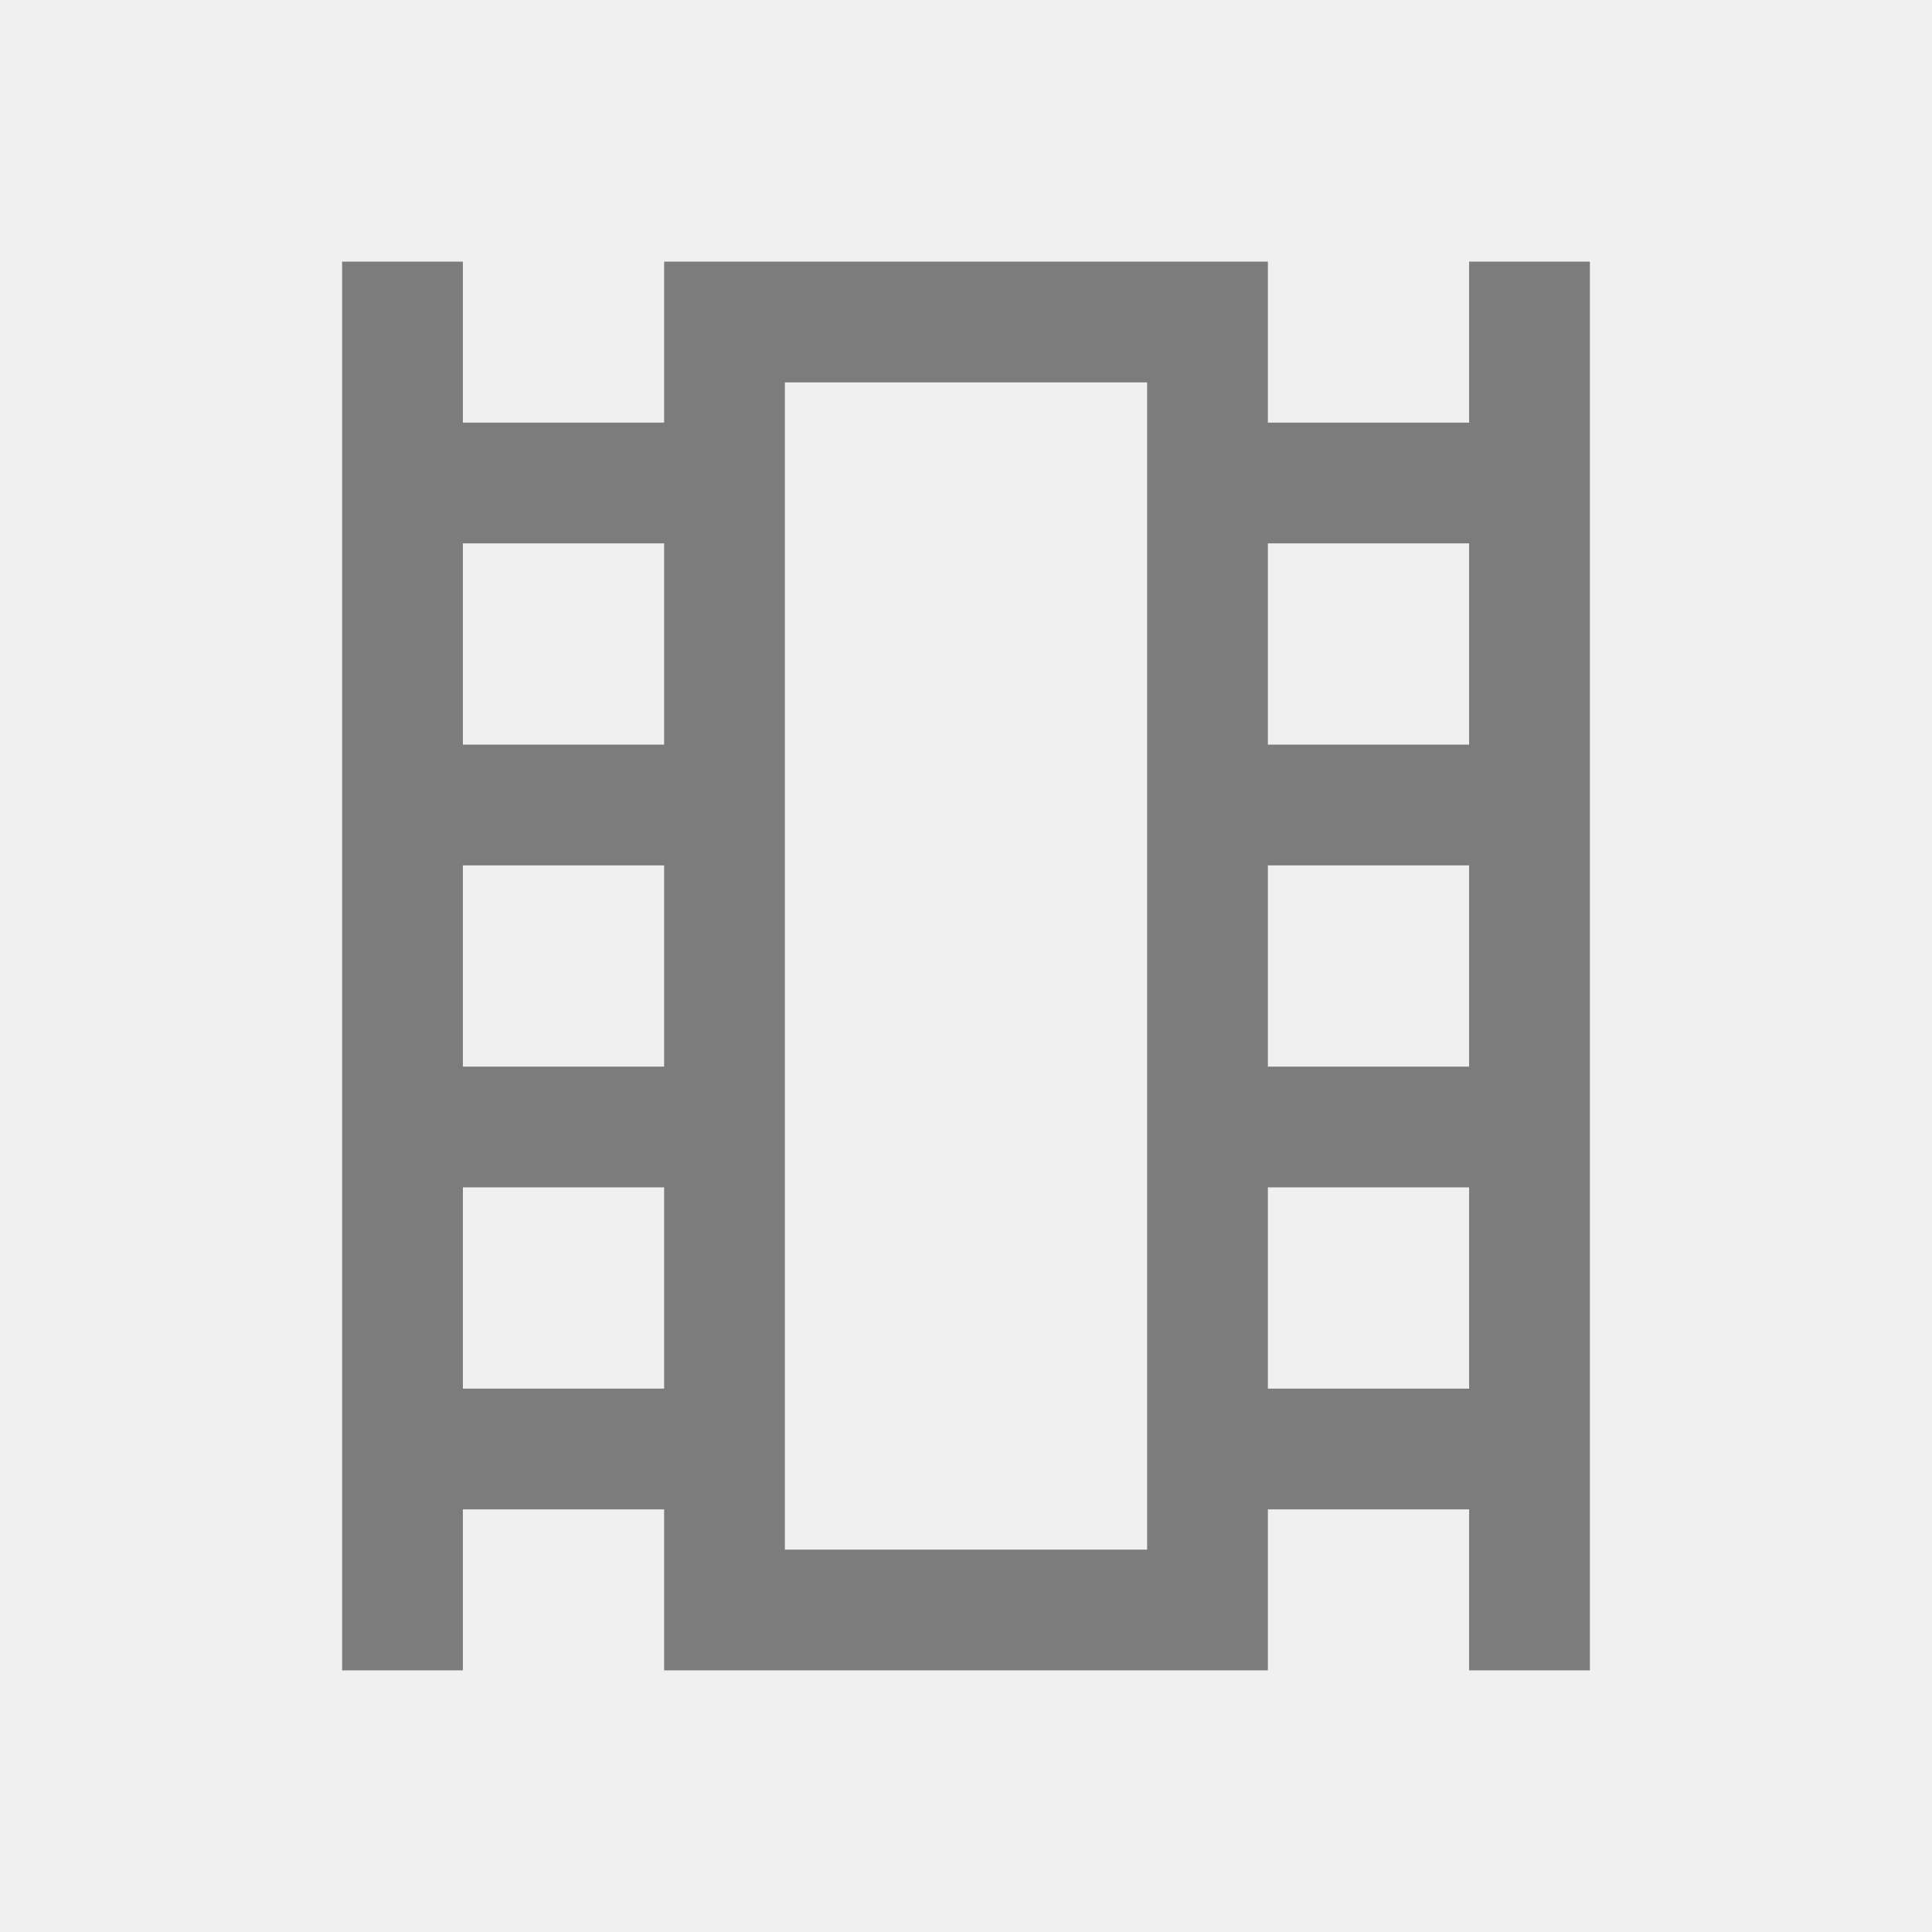
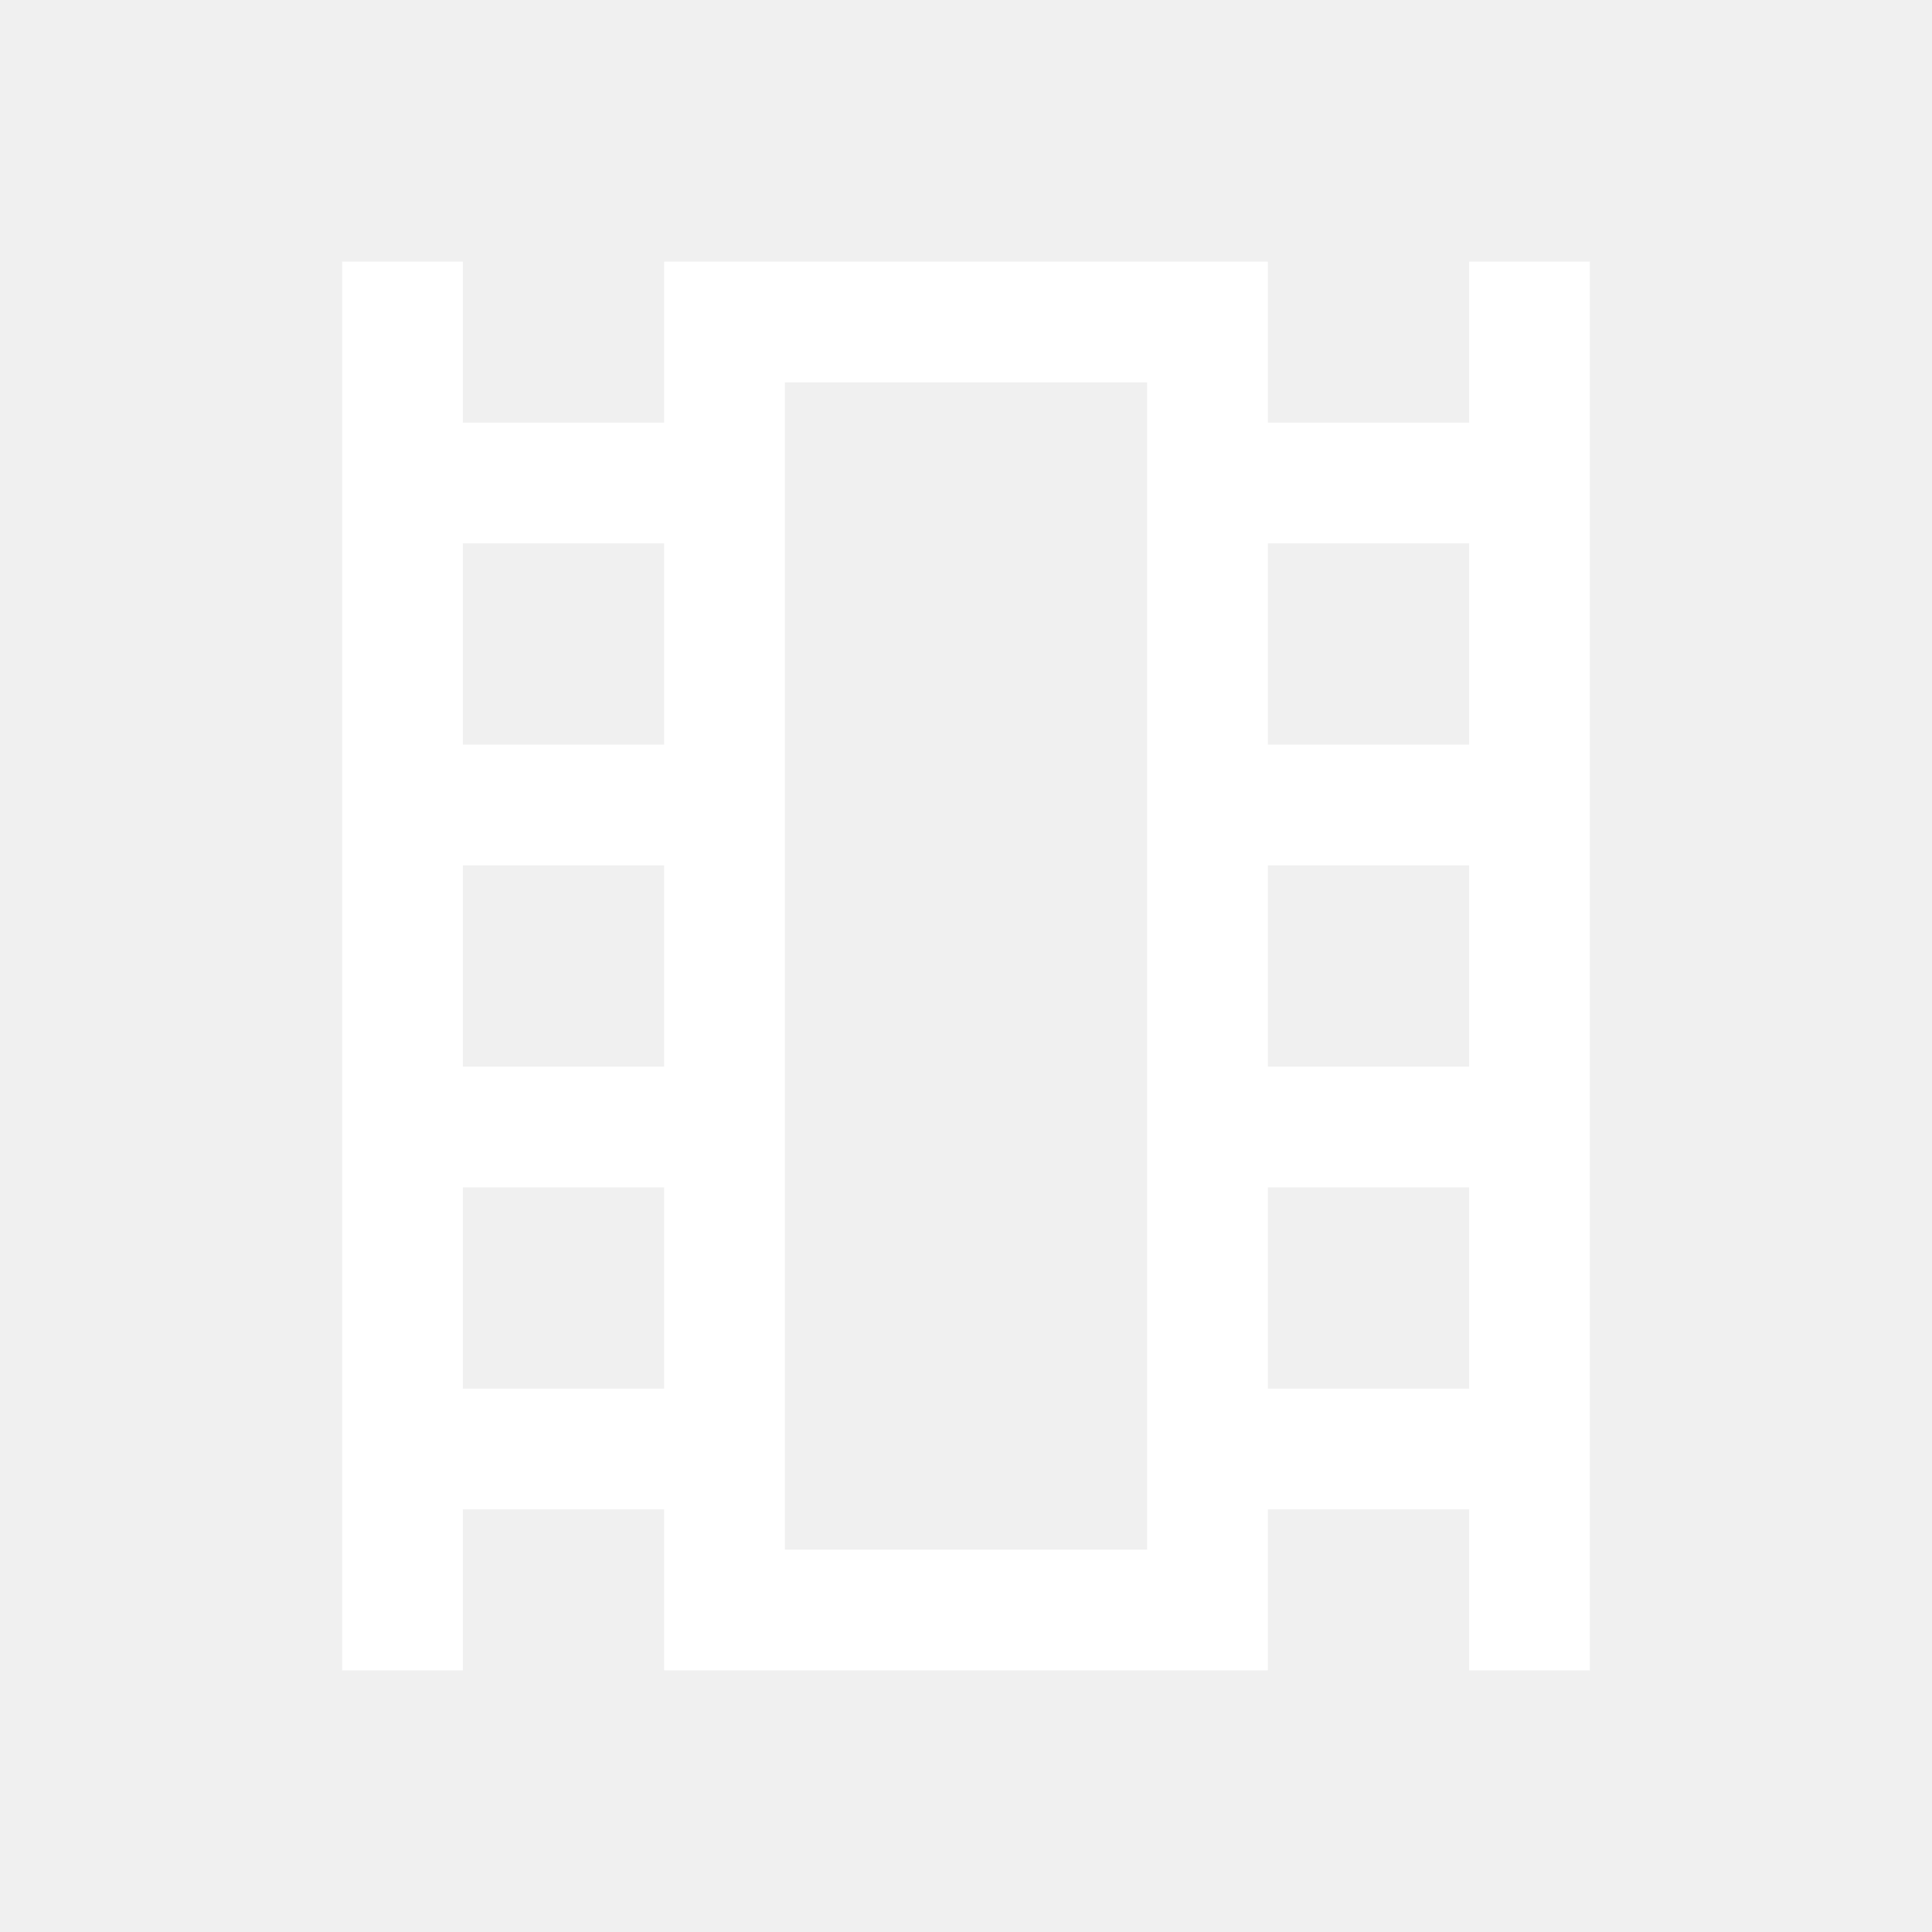
- <svg xmlns="http://www.w3.org/2000/svg" height="24px" viewBox="0 -960 960 960" width="24px" fill="#7c7c7c">
+ <svg xmlns="http://www.w3.org/2000/svg" height="24px" viewBox="0 -960 960 960" width="24px" fill="#ffffff">
  <path d="M170-130v-700h60v80h100v-80h300v80h100v-80h60v700h-60v-80H630v80H330v-80H230v80h-60Zm60-140h100v-100H230v100Zm0-160h100v-100H230v100Zm0-160h100v-100H230v100Zm400 320h100v-100H630v100Zm0-160h100v-100H630v100Zm0-160h100v-100H630v100ZM390-190h180v-580H390v580Zm0-580h180-180Z" />
</svg>
